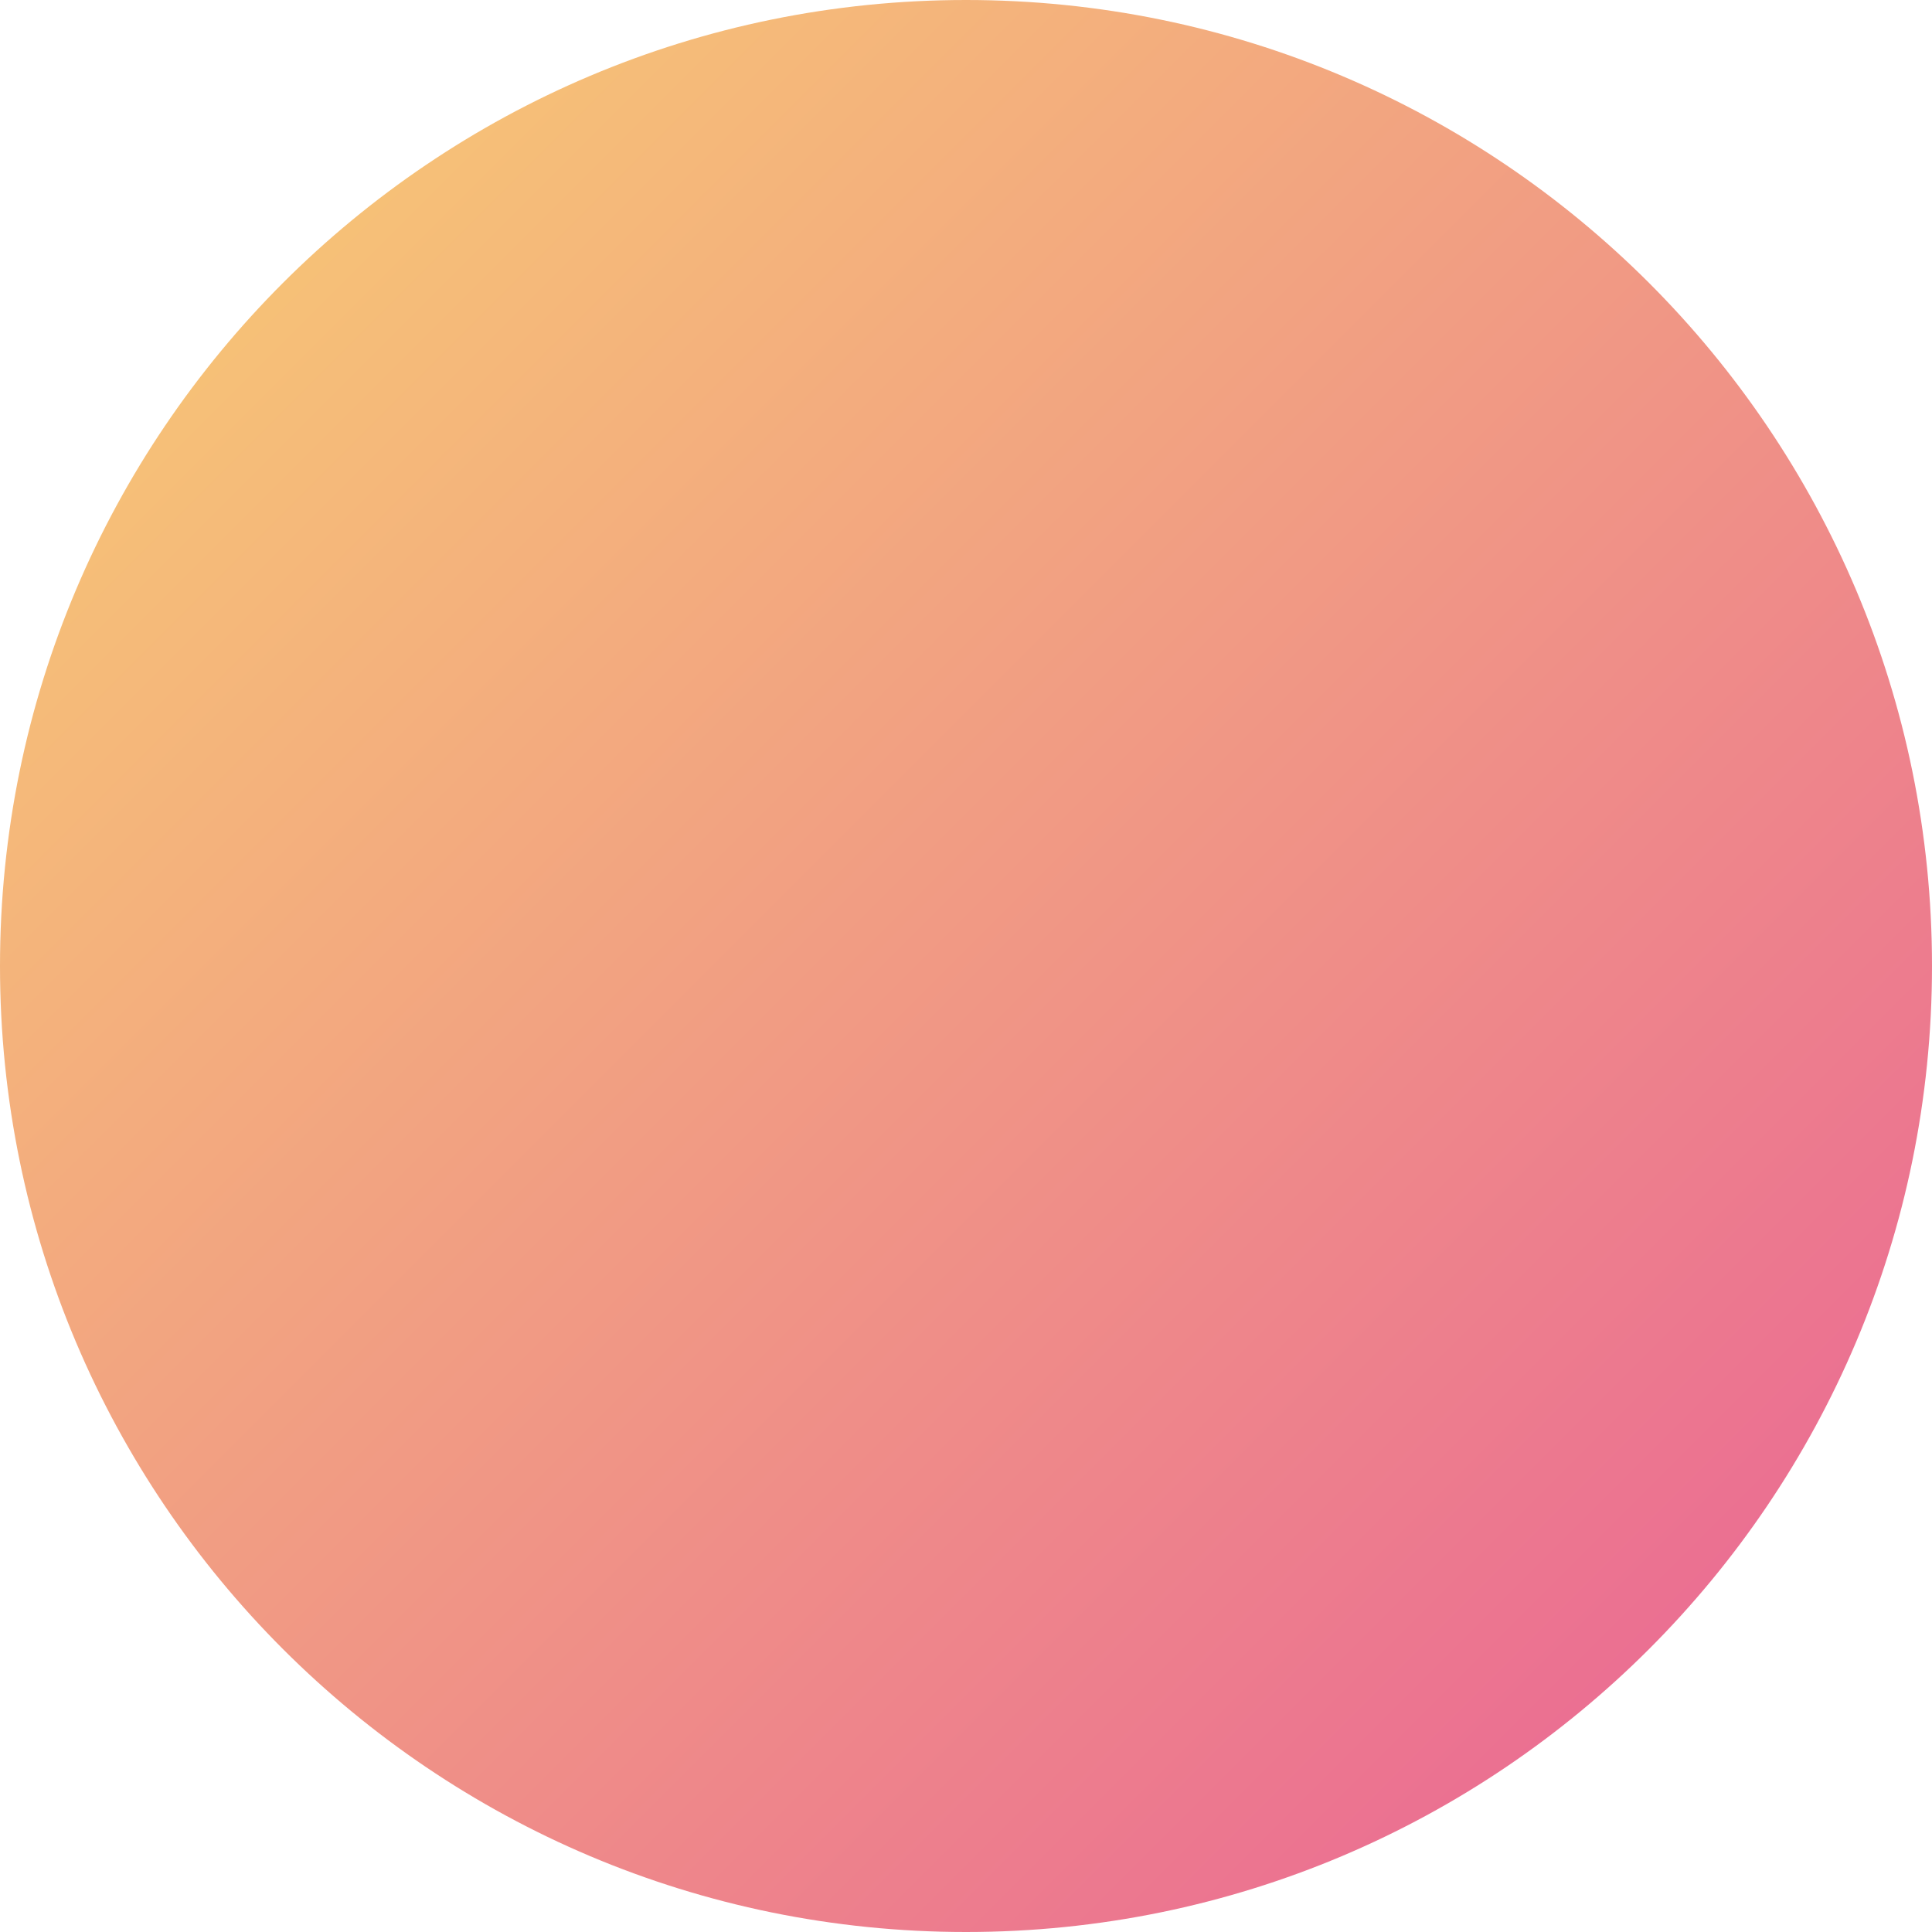
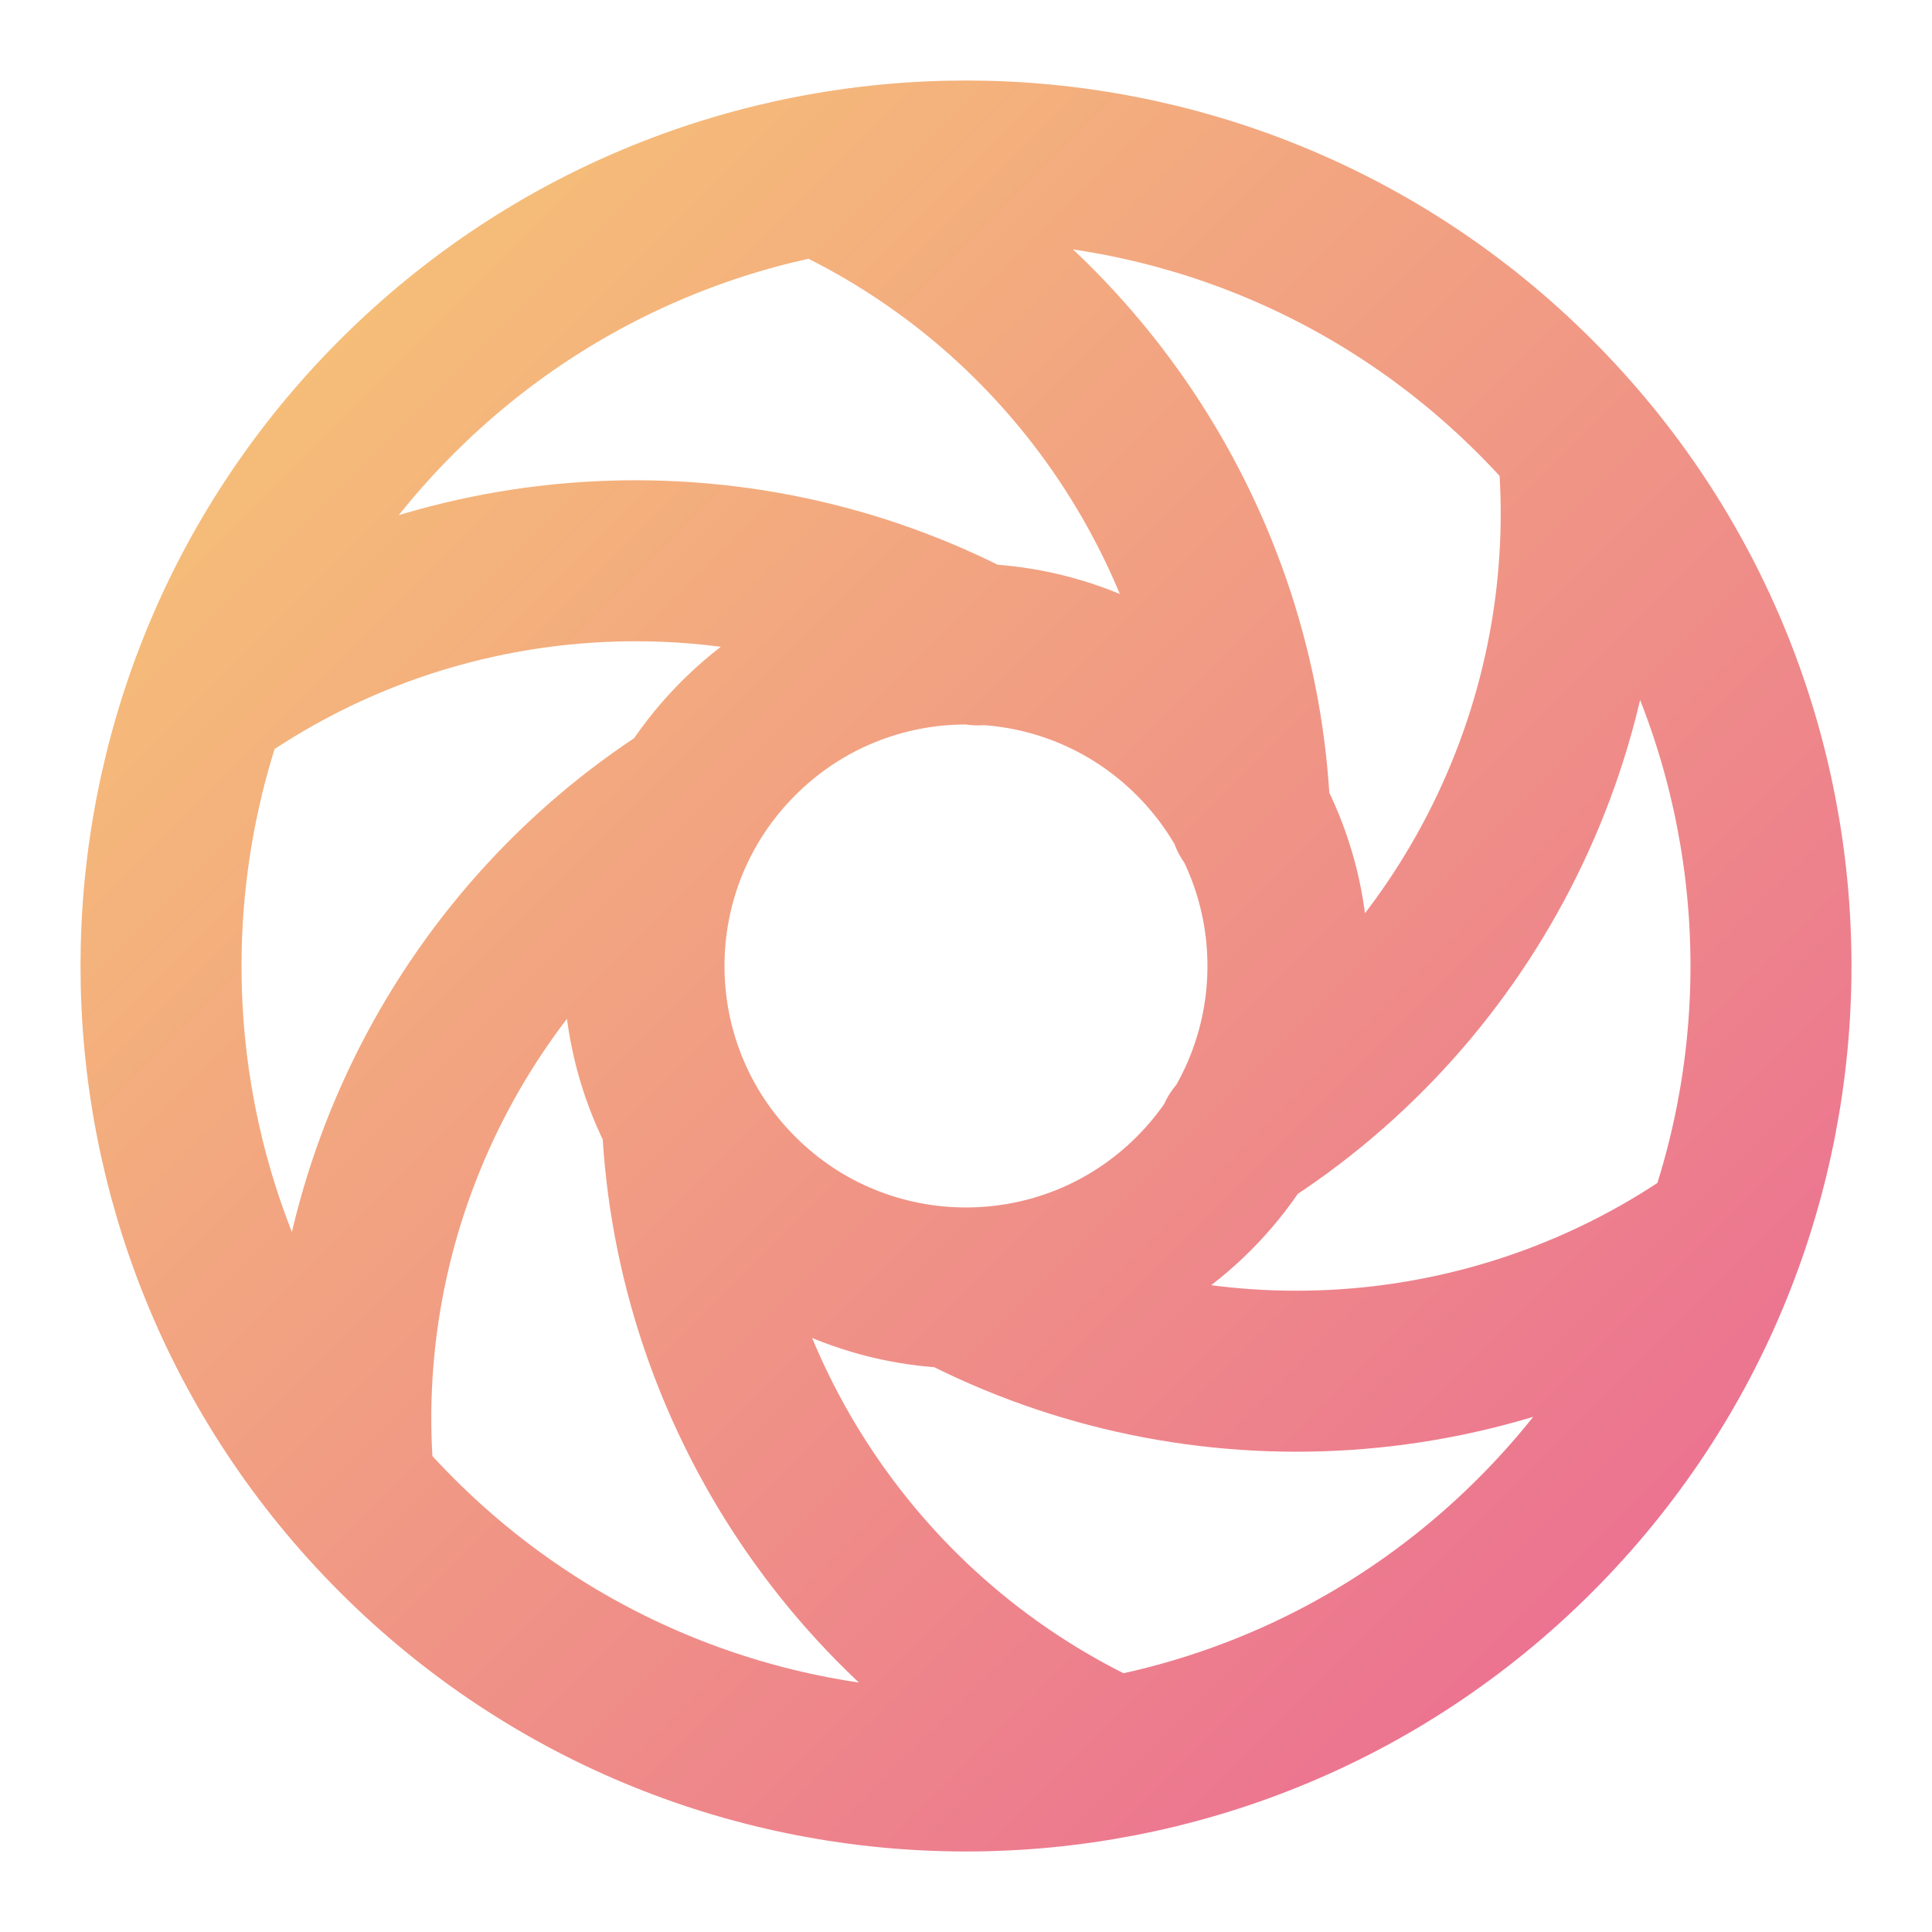
- <svg xmlns="http://www.w3.org/2000/svg" width="512" height="512" viewBox="0 0 512 512" fill="none">
-   <circle cx="256" cy="256" r="256" fill="url(#paint0_linear_1_8)" />
+ <svg xmlns="http://www.w3.org/2000/svg" width="512" height="512" viewBox="0 0 24 24" fill="none">
+   <path d="M21.416 15.341C18.592 17.349 14.889 17.573 11.877 16M2.584 8.659C5.414 6.646 9.128 6.426 12.145 8.011M15.374 14.124C18.26 12.305 19.932 8.974 19.601 5.512M8.582 9.904C5.722 11.729 4.07 15.044 4.399 18.488M15.527 10.137C15.394 6.729 13.345 3.617 10.182 2.172M8.476 13.926C8.631 17.31 10.674 20.392 13.818 21.828M19.071 4.929C22.976 8.834 22.976 15.166 19.071 19.071C15.166 22.976 8.834 22.976 4.929 19.071C1.024 15.166 1.024 8.834 4.929 4.929C8.834 1.024 15.166 1.024 19.071 4.929ZM14.828 9.172C16.39 10.734 16.39 13.266 14.828 14.828C13.266 16.39 10.734 16.39 9.172 14.828C7.609 13.266 7.609 10.734 9.172 9.172C10.734 7.609 13.266 7.609 14.828 9.172Z" stroke="url(#paint0_linear_1_8)" stroke-width="2" stroke-linecap="round" stroke-linejoin="round" />
  <defs>
-     <linearGradient id="paint0_linear_1_8" x1="512" y1="512" x2="0" y2="0" gradientUnits="userSpaceOnUse">
-       <stop offset="0.14" stop-color="#EB6F92" />
-       <stop offset="0.86" stop-color="#F6C177" />
+     <linearGradient id="paint0_linear_1_8" x1="0" y1="0" x2="24" y2="24" gradientUnits="userSpaceOnUse">
+       <stop offset="0.14" stop-color="#F6C177" />
+       <stop offset="0.86" stop-color="#EB6F92" />
    </linearGradient>
  </defs>
</svg>
